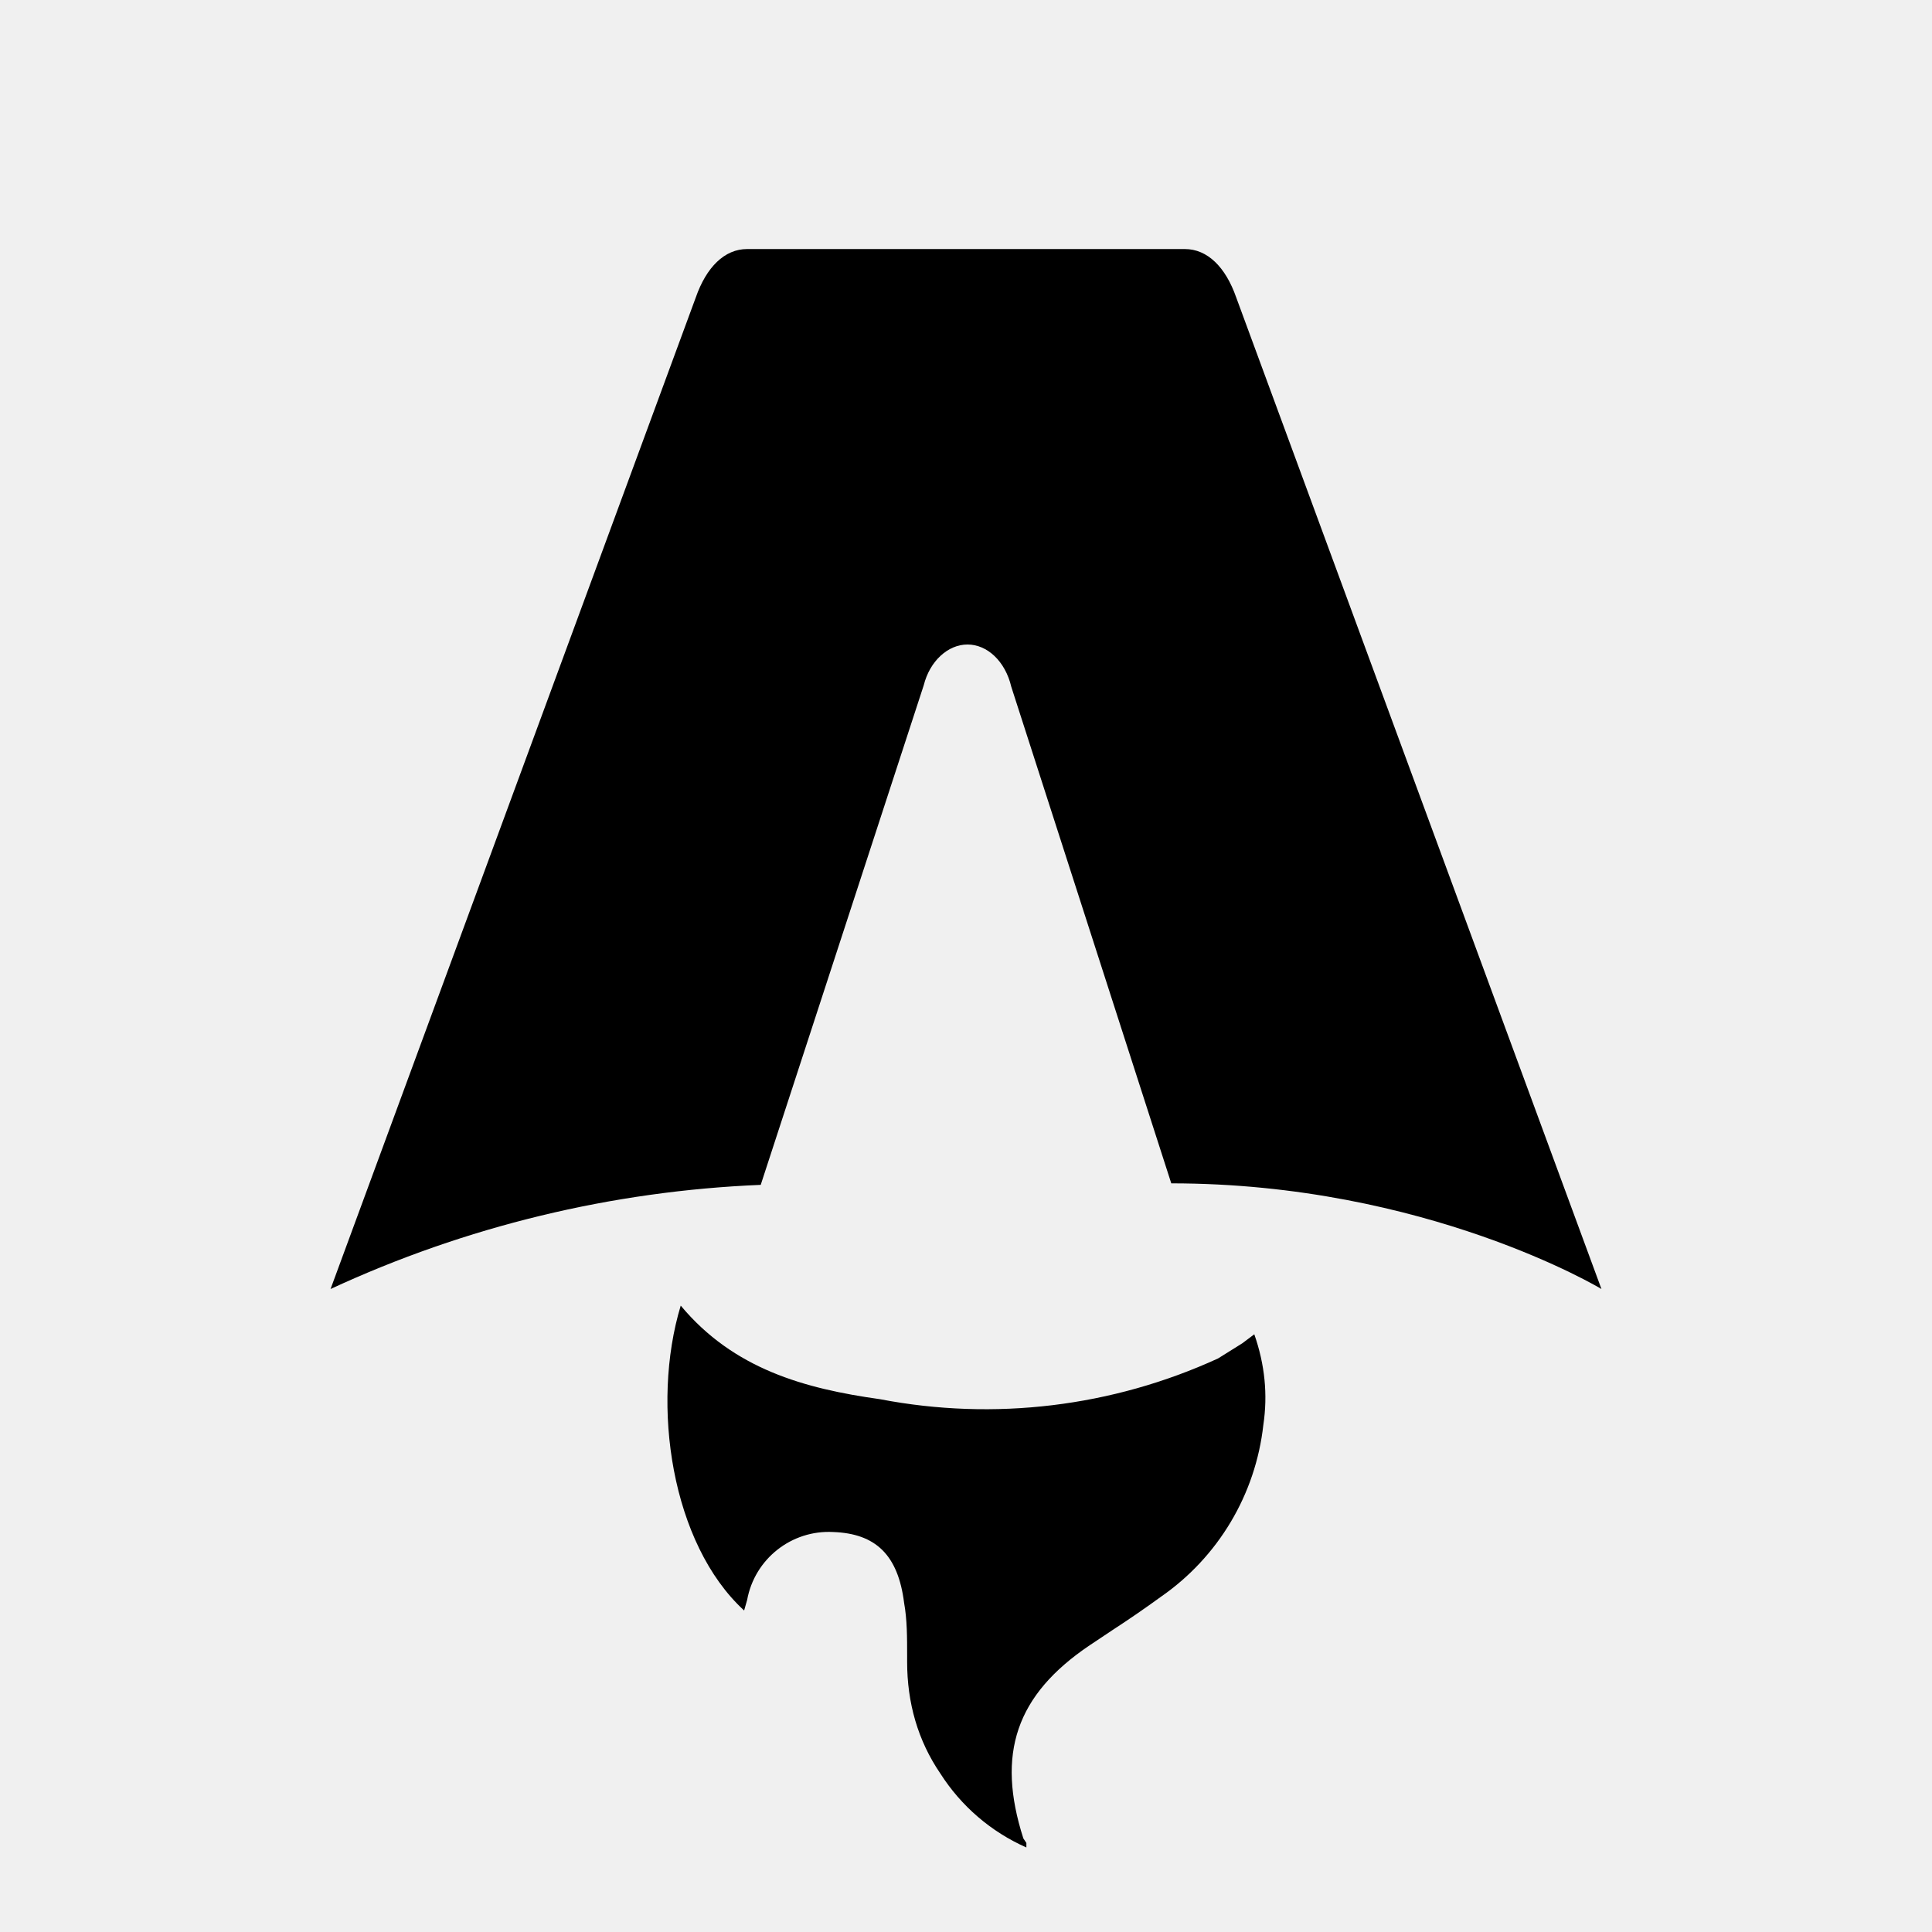
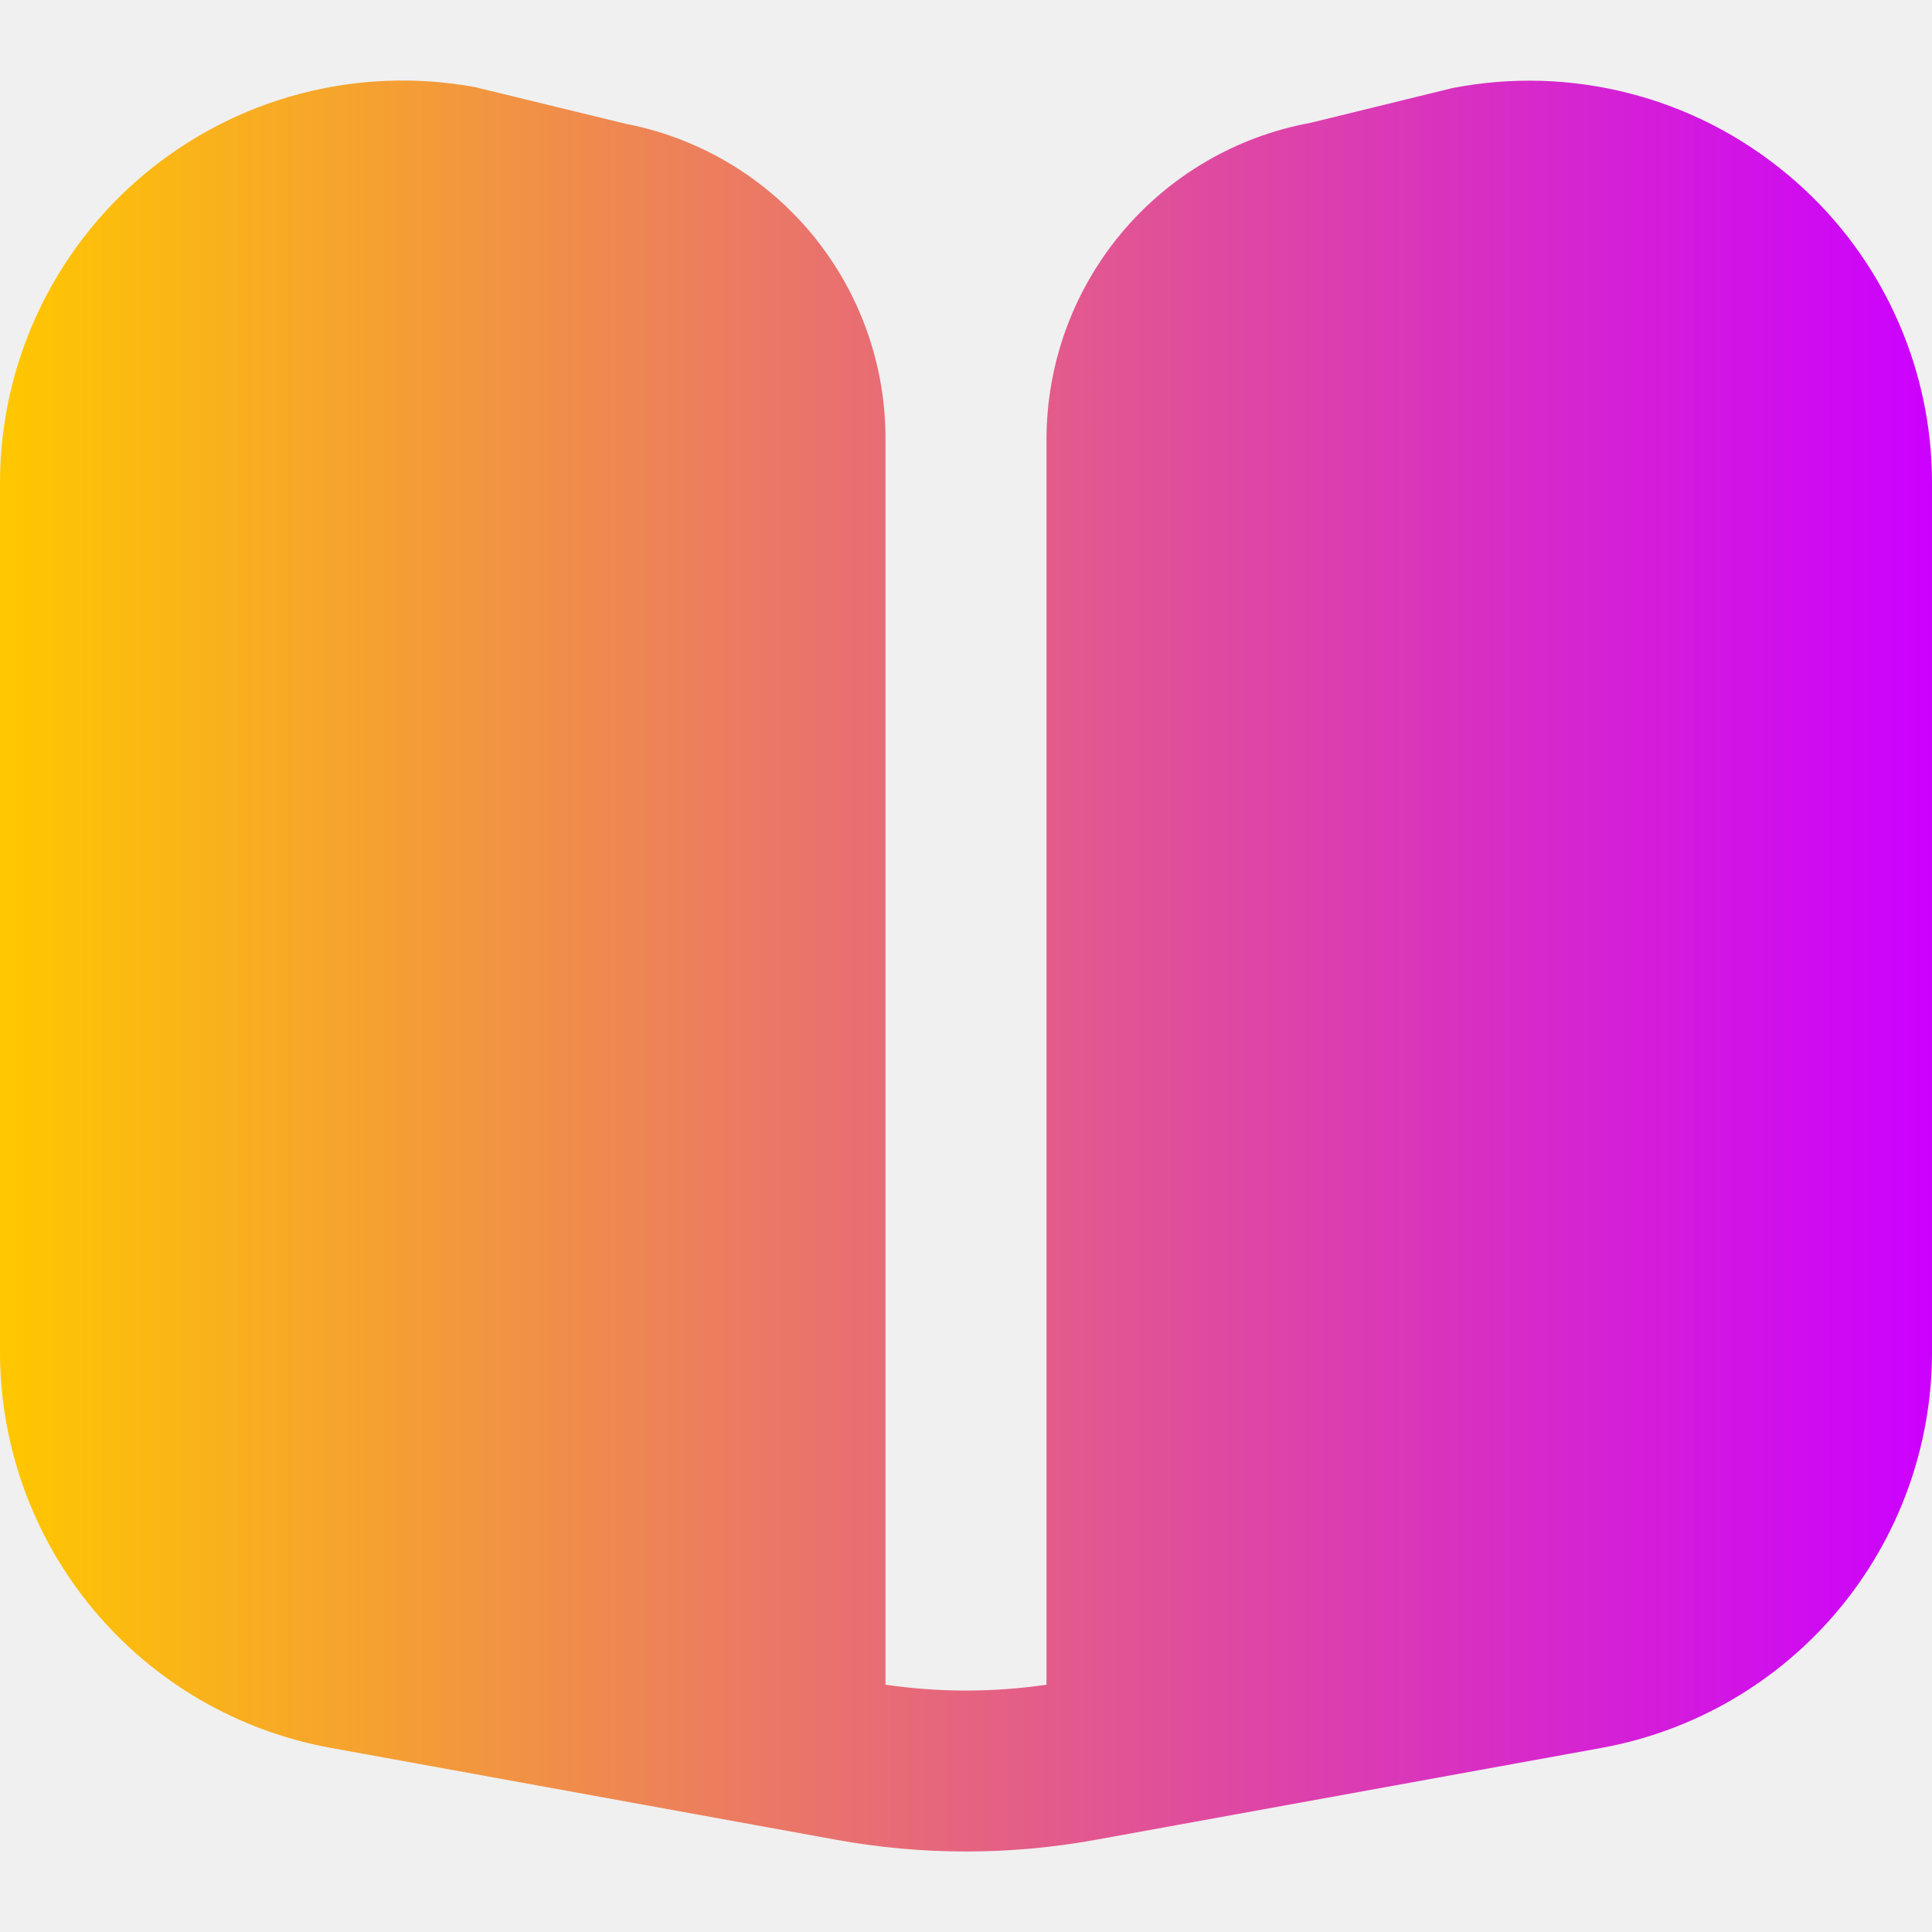
- <svg xmlns="http://www.w3.org/2000/svg" fill="none" viewBox="0 0 128 128">
-   <path d="M50.4 78.5a75.1 75.1 0 0 0-28.5 6.9l24.2-65.7c.7-2 1.9-3.2 3.4-3.2h29c1.5 0 2.7 1.2 3.4 3.2l24.2 65.7s-11.6-7-28.5-7L67 45.5c-.4-1.7-1.6-2.8-2.9-2.8-1.3 0-2.5 1.1-2.9 2.7L50.4 78.5Zm-1.1 28.2Zm-4.2-20.2c-2 6.6-.6 15.8 4.2 20.2a17.5 17.5 0 0 1 .2-.7 5.5 5.5 0 0 1 5.7-4.5c2.8.1 4.3 1.5 4.7 4.7.2 1.1.2 2.3.2 3.5v.4c0 2.7.7 5.2 2.2 7.4a13 13 0 0 0 5.7 4.9v-.3l-.2-.3c-1.8-5.6-.5-9.5 4.4-12.8l1.5-1a73 73 0 0 0 3.2-2.2 16 16 0 0 0 6.8-11.4c.3-2 .1-4-.6-6l-.8.6-1.6 1a37 37 0 0 1-22.4 2.7c-5-.7-9.7-2-13.2-6.2Z" />
-   <style>
-         path { fill: #000; }
-         @media (prefers-color-scheme: dark) {
-             path { fill: #FFF; }
-         }
-     </style>
+ <svg xmlns="http://www.w3.org/2000/svg" width="192" height="192" viewBox="0 0 192 192" fill="none">
+   <g clip-path="url(#clip0_66_10)">
+     <path d="M177.6 17.304C173.039 13.499 167.689 10.757 161.936 9.278C156.184 7.798 150.174 7.619 144.344 8.752L130.232 12.208C122.867 13.557 116.209 17.447 111.416 23.198C106.623 28.95 103.999 36.201 104 43.688V167.424C98.695 168.2 93.305 168.2 88 167.424V43.688C88.026 36.27 85.463 29.075 80.751 23.345C76.039 17.616 69.475 13.711 62.192 12.304L47.2 8.656C41.433 7.601 35.505 7.826 29.835 9.316C24.165 10.805 18.892 13.523 14.389 17.277C9.885 21.031 6.262 25.728 3.776 31.038C1.289 36.347 0 42.137 -6.10352e-05 48L-6.10352e-05 134.344C0 143.71 3.288 152.779 9.289 159.971C15.29 167.162 23.625 172.019 32.84 173.696L83.128 182.84C91.64 184.386 100.36 184.386 108.872 182.84L159.2 173.696C168.408 172.011 176.733 167.15 182.726 159.96C188.72 152.769 192.001 143.704 192 134.344V48C192.004 42.139 190.715 36.35 188.226 31.045C185.737 25.739 182.109 21.047 177.6 17.304V17.304Z" fill="url(#paint0_linear_66_10)" />
+   </g>
+   <defs>
+     <linearGradient id="paint0_linear_66_10" x1="192" y1="96.001" x2="-6.10352e-05" y2="96.001" gradientUnits="userSpaceOnUse">
+       <stop stop-color="#CC00FF" />
+       <stop offset="1" stop-color="#FFC700" />
+     </linearGradient>
+     <clipPath id="clip0_66_10">
+       <rect width="192" height="192" fill="white" />
+     </clipPath>
+   </defs>
</svg>
